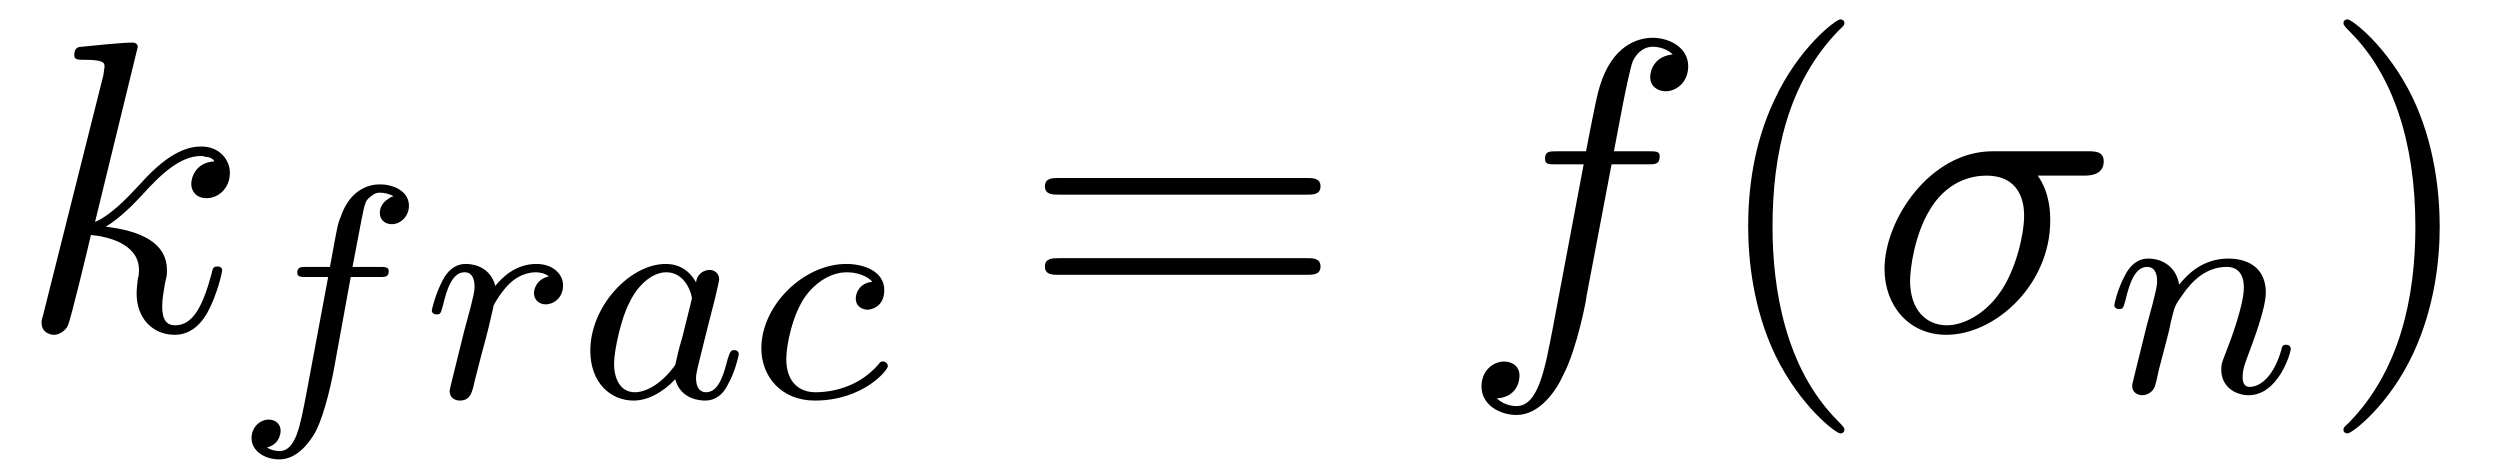
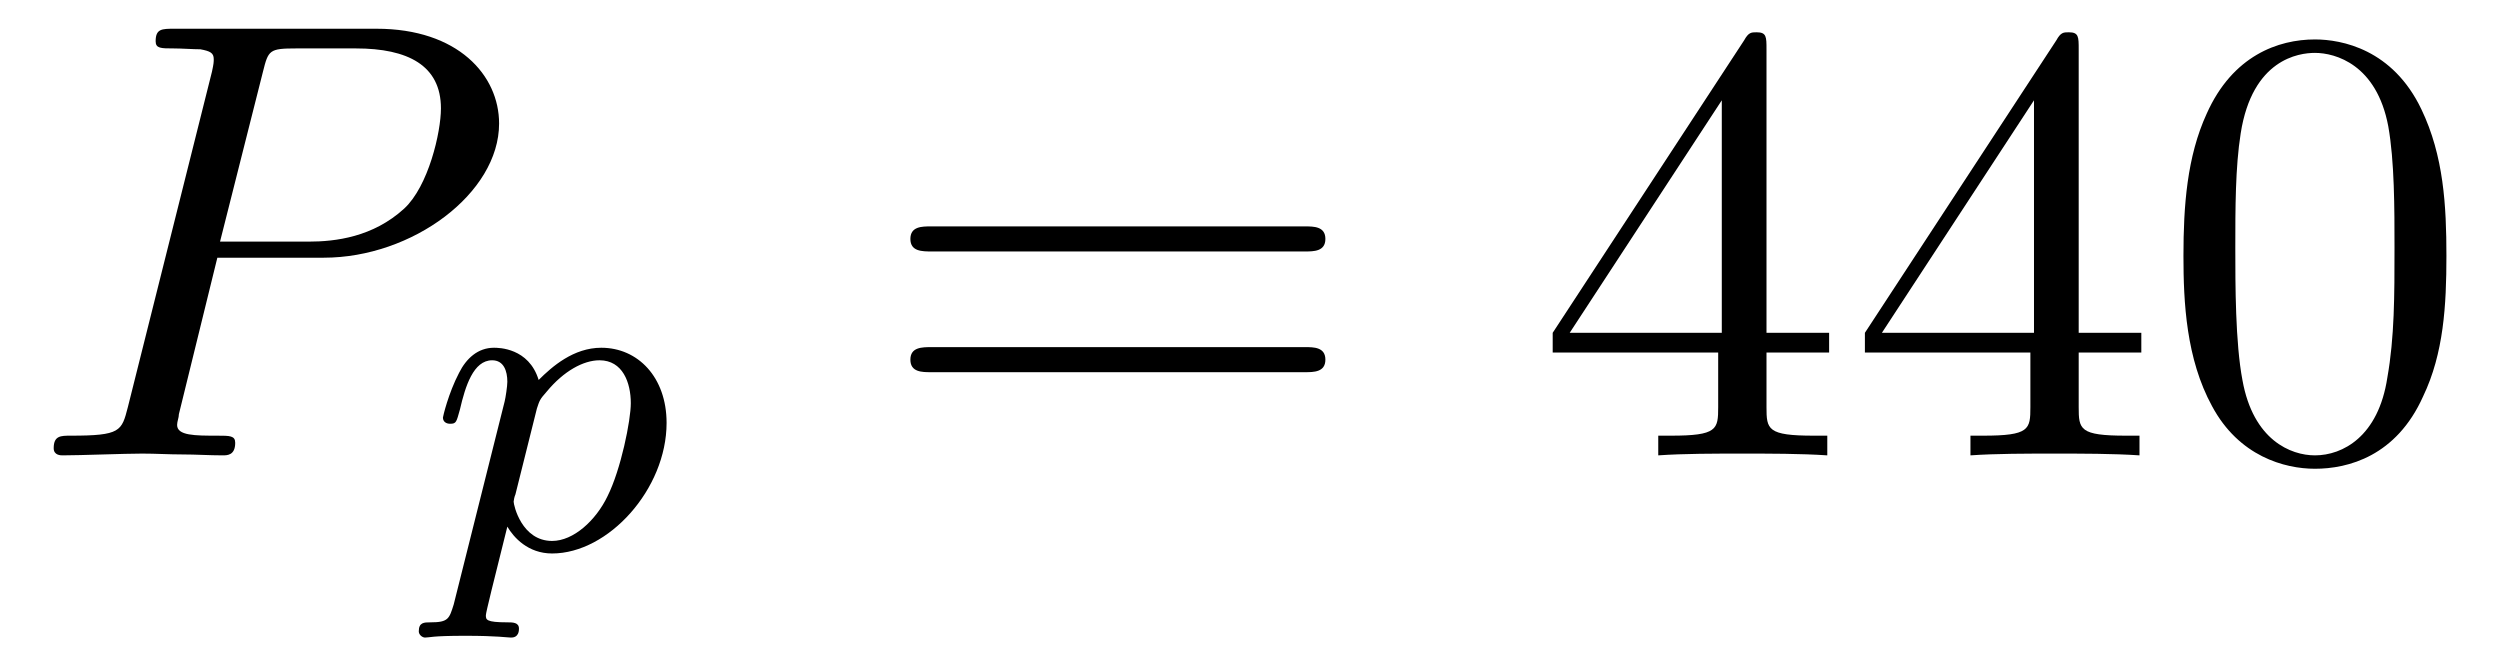
- <svg xmlns="http://www.w3.org/2000/svg" xmlns:xlink="http://www.w3.org/1999/xlink" viewBox="0 0 65.762 12.509" version="1.2">
+ <svg xmlns="http://www.w3.org/2000/svg" xmlns:xlink="http://www.w3.org/1999/xlink" viewBox="0 0 43.674 11.641" version="1.2">
  <defs>
    <g>
      <symbol overflow="visible" id="glyph0-0">
        <path style="stroke:none;" d="" />
      </symbol>
      <symbol overflow="visible" id="glyph0-1">
-         <path style="stroke:none;" d="M 3.125 -7.453 C 3.125 -7.453 3.125 -7.562 2.984 -7.562 C 2.734 -7.562 1.938 -7.484 1.656 -7.453 C 1.578 -7.453 1.453 -7.438 1.453 -7.234 C 1.453 -7.109 1.547 -7.109 1.719 -7.109 C 2.234 -7.109 2.25 -7.031 2.25 -6.922 L 2.219 -6.703 L 0.641 -0.422 C 0.594 -0.266 0.594 -0.25 0.594 -0.188 C 0.594 0.062 0.812 0.125 0.922 0.125 C 1.062 0.125 1.219 0.016 1.281 -0.109 C 1.344 -0.203 1.828 -2.219 1.891 -2.5 C 2.266 -2.469 3.156 -2.297 3.156 -1.578 C 3.156 -1.5 3.156 -1.453 3.125 -1.344 C 3.109 -1.203 3.094 -1.078 3.094 -0.953 C 3.094 -0.312 3.516 0.125 4.094 0.125 C 4.422 0.125 4.719 -0.047 4.953 -0.453 C 5.219 -0.938 5.344 -1.531 5.344 -1.562 C 5.344 -1.672 5.25 -1.672 5.219 -1.672 C 5.109 -1.672 5.094 -1.625 5.062 -1.469 C 4.844 -0.672 4.594 -0.125 4.109 -0.125 C 3.906 -0.125 3.766 -0.234 3.766 -0.625 C 3.766 -0.812 3.812 -1.062 3.844 -1.25 C 3.891 -1.422 3.891 -1.469 3.891 -1.578 C 3.891 -2.297 3.203 -2.609 2.281 -2.719 C 2.625 -2.922 2.969 -3.266 3.219 -3.531 C 3.734 -4.109 4.25 -4.578 4.781 -4.578 C 4.844 -4.578 4.859 -4.578 4.875 -4.562 C 5 -4.547 5.016 -4.547 5.109 -4.484 C 5.125 -4.469 5.125 -4.453 5.141 -4.438 C 4.625 -4.406 4.531 -3.984 4.531 -3.844 C 4.531 -3.672 4.641 -3.469 4.938 -3.469 C 5.219 -3.469 5.547 -3.703 5.547 -4.141 C 5.547 -4.453 5.297 -4.828 4.797 -4.828 C 4.5 -4.828 3.984 -4.734 3.203 -3.859 C 2.828 -3.453 2.406 -3.016 2 -2.844 Z M 3.125 -7.453 " />
-       </symbol>
-       <symbol overflow="visible" id="glyph0-2">
-         <path style="stroke:none;" d="M 4 -4.359 L 4.938 -4.359 C 5.156 -4.359 5.266 -4.359 5.266 -4.578 C 5.266 -4.703 5.156 -4.703 4.969 -4.703 L 4.062 -4.703 L 4.297 -5.938 C 4.344 -6.172 4.5 -6.953 4.562 -7.078 C 4.656 -7.281 4.844 -7.453 5.078 -7.453 C 5.109 -7.453 5.406 -7.453 5.609 -7.25 C 5.125 -7.203 5.016 -6.828 5.016 -6.656 C 5.016 -6.406 5.219 -6.281 5.422 -6.281 C 5.703 -6.281 6.016 -6.516 6.016 -6.938 C 6.016 -7.438 5.516 -7.688 5.078 -7.688 C 4.703 -7.688 4.016 -7.5 3.688 -6.406 C 3.625 -6.188 3.594 -6.078 3.328 -4.703 L 2.578 -4.703 C 2.359 -4.703 2.25 -4.703 2.25 -4.5 C 2.25 -4.359 2.344 -4.359 2.547 -4.359 L 3.266 -4.359 L 2.453 -0.047 C 2.25 1 2.078 2 1.5 2 C 1.469 2 1.188 2 0.984 1.797 C 1.484 1.766 1.578 1.375 1.578 1.203 C 1.578 0.953 1.391 0.828 1.172 0.828 C 0.891 0.828 0.578 1.062 0.578 1.484 C 0.578 1.969 1.062 2.234 1.5 2.234 C 2.109 2.234 2.547 1.594 2.734 1.172 C 3.094 0.484 3.344 -0.828 3.344 -0.906 Z M 4 -4.359 " />
-       </symbol>
-       <symbol overflow="visible" id="glyph0-3">
-         <path style="stroke:none;" d="M 5.656 -4.062 C 5.797 -4.062 6.188 -4.062 6.188 -4.438 C 6.188 -4.703 5.953 -4.703 5.766 -4.703 L 3.266 -4.703 C 1.625 -4.703 0.422 -2.906 0.422 -1.609 C 0.422 -0.641 1.062 0.125 2.047 0.125 C 3.344 0.125 4.781 -1.203 4.781 -2.875 C 4.781 -3.062 4.781 -3.594 4.453 -4.062 Z M 2.062 -0.125 C 1.531 -0.125 1.094 -0.516 1.094 -1.297 C 1.094 -1.625 1.219 -2.516 1.609 -3.156 C 2.062 -3.922 2.719 -4.062 3.094 -4.062 C 4 -4.062 4.094 -3.344 4.094 -3.016 C 4.094 -2.5 3.875 -1.609 3.5 -1.047 C 3.078 -0.406 2.484 -0.125 2.062 -0.125 Z M 2.062 -0.125 " />
+         <path style="stroke:none;" d="M 3.297 -3.453 L 5.156 -3.453 C 6.703 -3.453 8.219 -4.578 8.219 -5.797 C 8.219 -6.641 7.5 -7.453 6.078 -7.453 L 2.547 -7.453 C 2.328 -7.453 2.219 -7.453 2.219 -7.234 C 2.219 -7.109 2.312 -7.109 2.531 -7.109 C 2.672 -7.109 2.875 -7.094 3 -7.094 C 3.172 -7.062 3.234 -7.031 3.234 -6.922 C 3.234 -6.875 3.234 -6.844 3.203 -6.703 L 1.734 -0.844 C 1.625 -0.422 1.609 -0.344 0.734 -0.344 C 0.562 -0.344 0.438 -0.344 0.438 -0.125 C 0.438 0 0.562 0 0.594 0 C 0.906 0 1.672 -0.031 1.984 -0.031 C 2.219 -0.031 2.453 -0.016 2.688 -0.016 C 2.922 -0.016 3.156 0 3.391 0 C 3.469 0 3.609 0 3.609 -0.219 C 3.609 -0.344 3.516 -0.344 3.297 -0.344 C 2.906 -0.344 2.594 -0.344 2.594 -0.531 C 2.594 -0.594 2.625 -0.656 2.625 -0.719 Z M 4.094 -6.703 C 4.188 -7.078 4.203 -7.109 4.672 -7.109 L 5.719 -7.109 C 6.625 -7.109 7.203 -6.812 7.203 -6.062 C 7.203 -5.641 6.984 -4.703 6.562 -4.312 C 6.016 -3.812 5.359 -3.734 4.891 -3.734 L 3.344 -3.734 Z M 4.094 -6.703 " />
      </symbol>
      <symbol overflow="visible" id="glyph1-0">
        <path style="stroke:none;" d="" />
      </symbol>
      <symbol overflow="visible" id="glyph1-1">
-         <path style="stroke:none;" d="M 3.047 -3.172 L 3.797 -3.172 C 3.953 -3.172 4.047 -3.172 4.047 -3.328 C 4.047 -3.438 3.938 -3.438 3.812 -3.438 L 3.094 -3.438 C 3.234 -4.156 3.312 -4.609 3.391 -4.969 C 3.422 -5.094 3.438 -5.188 3.562 -5.281 C 3.672 -5.375 3.734 -5.391 3.812 -5.391 C 3.938 -5.391 4.062 -5.359 4.172 -5.297 C 4.125 -5.281 4.078 -5.266 4.047 -5.234 C 3.906 -5.156 3.812 -5.016 3.812 -4.859 C 3.812 -4.672 3.953 -4.562 4.125 -4.562 C 4.359 -4.562 4.578 -4.766 4.578 -5.047 C 4.578 -5.422 4.188 -5.609 3.812 -5.609 C 3.531 -5.609 3.031 -5.484 2.781 -4.75 C 2.703 -4.562 2.703 -4.547 2.5 -3.438 L 1.891 -3.438 C 1.734 -3.438 1.641 -3.438 1.641 -3.281 C 1.641 -3.172 1.75 -3.172 1.875 -3.172 L 2.453 -3.172 L 1.875 -0.078 C 1.719 0.719 1.609 1.406 1.172 1.406 C 1.156 1.406 0.984 1.406 0.844 1.312 C 1.203 1.219 1.203 0.891 1.203 0.875 C 1.203 0.688 1.062 0.578 0.891 0.578 C 0.672 0.578 0.438 0.766 0.438 1.062 C 0.438 1.406 0.781 1.625 1.172 1.625 C 1.672 1.625 2 1.109 2.109 0.922 C 2.391 0.391 2.578 -0.609 2.594 -0.688 Z M 3.047 -3.172 " />
-       </symbol>
-       <symbol overflow="visible" id="glyph1-2">
-         <path style="stroke:none;" d="M 1.531 -1.094 C 1.625 -1.438 1.719 -1.781 1.797 -2.141 C 1.797 -2.156 1.859 -2.375 1.859 -2.422 C 1.891 -2.5 2.094 -2.828 2.297 -3.016 C 2.547 -3.25 2.828 -3.297 2.969 -3.297 C 3.047 -3.297 3.203 -3.281 3.312 -3.188 C 2.969 -3.109 2.922 -2.828 2.922 -2.75 C 2.922 -2.578 3.047 -2.453 3.234 -2.453 C 3.438 -2.453 3.688 -2.625 3.688 -2.953 C 3.688 -3.234 3.438 -3.516 2.984 -3.516 C 2.438 -3.516 2.078 -3.156 1.906 -2.938 C 1.75 -3.516 1.203 -3.516 1.125 -3.516 C 0.844 -3.516 0.641 -3.328 0.516 -3.078 C 0.328 -2.719 0.234 -2.312 0.234 -2.297 C 0.234 -2.219 0.297 -2.188 0.359 -2.188 C 0.469 -2.188 0.469 -2.219 0.531 -2.438 C 0.625 -2.828 0.766 -3.297 1.094 -3.297 C 1.312 -3.297 1.359 -3.094 1.359 -2.922 C 1.359 -2.766 1.312 -2.625 1.25 -2.359 C 1.234 -2.297 1.109 -1.828 1.078 -1.719 L 0.781 -0.516 C 0.75 -0.391 0.703 -0.203 0.703 -0.172 C 0.703 0.016 0.859 0.078 0.969 0.078 C 1.25 0.078 1.297 -0.141 1.359 -0.422 Z M 1.531 -1.094 " />
-       </symbol>
-       <symbol overflow="visible" id="glyph1-3">
-         <path style="stroke:none;" d="M 3.125 -3.031 C 3.047 -3.172 2.828 -3.516 2.328 -3.516 C 1.391 -3.516 0.344 -2.406 0.344 -1.234 C 0.344 -0.391 0.875 0.078 1.484 0.078 C 2 0.078 2.438 -0.328 2.578 -0.484 C 2.719 0.062 3.266 0.078 3.359 0.078 C 3.734 0.078 3.906 -0.219 3.969 -0.359 C 4.141 -0.641 4.25 -1.109 4.25 -1.141 C 4.25 -1.188 4.219 -1.25 4.125 -1.25 C 4.031 -1.25 4.016 -1.188 3.953 -1 C 3.844 -0.562 3.703 -0.141 3.391 -0.141 C 3.203 -0.141 3.125 -0.297 3.125 -0.516 C 3.125 -0.656 3.203 -0.922 3.25 -1.125 C 3.297 -1.328 3.422 -1.797 3.453 -1.938 L 3.609 -2.547 C 3.656 -2.734 3.734 -3.078 3.734 -3.109 C 3.734 -3.297 3.578 -3.359 3.484 -3.359 C 3.359 -3.359 3.156 -3.281 3.125 -3.031 Z M 2.578 -0.859 C 2.188 -0.312 1.766 -0.141 1.516 -0.141 C 1.141 -0.141 0.969 -0.484 0.969 -0.891 C 0.969 -1.266 1.172 -2.125 1.359 -2.469 C 1.578 -2.953 1.969 -3.297 2.344 -3.297 C 2.859 -3.297 3.016 -2.703 3.016 -2.609 C 3.016 -2.578 2.812 -1.797 2.766 -1.594 C 2.656 -1.219 2.656 -1.203 2.578 -0.859 Z M 2.578 -0.859 " />
-       </symbol>
-       <symbol overflow="visible" id="glyph1-4">
-         <path style="stroke:none;" d="M 3.266 -3.047 C 2.938 -3.016 2.828 -2.766 2.828 -2.609 C 2.828 -2.375 3.031 -2.312 3.141 -2.312 C 3.172 -2.312 3.578 -2.344 3.578 -2.828 C 3.578 -3.312 3.062 -3.516 2.578 -3.516 C 1.453 -3.516 0.344 -2.422 0.344 -1.297 C 0.344 -0.547 0.875 0.078 1.75 0.078 C 3.016 0.078 3.672 -0.719 3.672 -0.828 C 3.672 -0.906 3.594 -0.953 3.547 -0.953 C 3.5 -0.953 3.469 -0.938 3.438 -0.891 C 2.812 -0.141 1.906 -0.141 1.766 -0.141 C 1.344 -0.141 1 -0.406 1 -1.016 C 1 -1.359 1.156 -2.203 1.531 -2.703 C 1.875 -3.141 2.281 -3.297 2.594 -3.297 C 2.688 -3.297 3.047 -3.281 3.266 -3.047 Z M 3.266 -3.047 " />
-       </symbol>
-       <symbol overflow="visible" id="glyph1-5">
-         <path style="stroke:none;" d="M 1.594 -1.312 C 1.625 -1.422 1.703 -1.734 1.719 -1.844 C 1.828 -2.281 1.828 -2.281 2.016 -2.547 C 2.281 -2.938 2.656 -3.297 3.188 -3.297 C 3.469 -3.297 3.641 -3.125 3.641 -2.75 C 3.641 -2.312 3.312 -1.406 3.156 -1.016 C 3.047 -0.75 3.047 -0.703 3.047 -0.594 C 3.047 -0.141 3.422 0.078 3.766 0.078 C 4.547 0.078 4.875 -1.031 4.875 -1.141 C 4.875 -1.219 4.812 -1.25 4.75 -1.25 C 4.656 -1.25 4.641 -1.188 4.625 -1.109 C 4.438 -0.453 4.094 -0.141 3.797 -0.141 C 3.672 -0.141 3.609 -0.219 3.609 -0.406 C 3.609 -0.594 3.672 -0.766 3.75 -0.969 C 3.859 -1.266 4.219 -2.188 4.219 -2.625 C 4.219 -3.234 3.797 -3.516 3.234 -3.516 C 2.578 -3.516 2.172 -3.125 1.938 -2.828 C 1.875 -3.266 1.531 -3.516 1.125 -3.516 C 0.844 -3.516 0.641 -3.328 0.516 -3.078 C 0.312 -2.703 0.234 -2.312 0.234 -2.297 C 0.234 -2.219 0.297 -2.188 0.359 -2.188 C 0.469 -2.188 0.469 -2.219 0.531 -2.438 C 0.625 -2.828 0.766 -3.297 1.094 -3.297 C 1.312 -3.297 1.359 -3.094 1.359 -2.922 C 1.359 -2.766 1.312 -2.625 1.25 -2.359 C 1.234 -2.297 1.109 -1.828 1.078 -1.719 L 0.781 -0.516 C 0.75 -0.391 0.703 -0.203 0.703 -0.172 C 0.703 0.016 0.859 0.078 0.969 0.078 C 1.109 0.078 1.234 -0.016 1.281 -0.109 C 1.312 -0.156 1.375 -0.438 1.406 -0.594 Z M 1.594 -1.312 " />
+         <path style="stroke:none;" d="M 0.422 0.969 C 0.344 1.219 0.328 1.281 0.016 1.281 C -0.094 1.281 -0.188 1.281 -0.188 1.438 C -0.188 1.5 -0.125 1.547 -0.078 1.547 C 0 1.547 0.031 1.516 0.625 1.516 C 1.188 1.516 1.359 1.547 1.422 1.547 C 1.453 1.547 1.562 1.547 1.562 1.391 C 1.562 1.281 1.453 1.281 1.359 1.281 C 0.984 1.281 0.984 1.234 0.984 1.156 C 0.984 1.109 1.125 0.547 1.359 -0.391 C 1.469 -0.203 1.719 0.078 2.141 0.078 C 3.125 0.078 4.141 -1.047 4.141 -2.203 C 4.141 -3 3.641 -3.516 3 -3.516 C 2.516 -3.516 2.141 -3.188 1.906 -2.953 C 1.734 -3.516 1.203 -3.516 1.125 -3.516 C 0.844 -3.516 0.641 -3.328 0.516 -3.078 C 0.328 -2.719 0.234 -2.312 0.234 -2.297 C 0.234 -2.219 0.297 -2.188 0.359 -2.188 C 0.469 -2.188 0.469 -2.219 0.531 -2.438 C 0.625 -2.844 0.766 -3.297 1.094 -3.297 C 1.297 -3.297 1.359 -3.109 1.359 -2.922 C 1.359 -2.844 1.328 -2.641 1.312 -2.578 Z M 1.875 -2.453 C 1.922 -2.594 1.922 -2.609 2.047 -2.75 C 2.344 -3.109 2.688 -3.297 2.969 -3.297 C 3.375 -3.297 3.516 -2.906 3.516 -2.547 C 3.516 -2.25 3.344 -1.391 3.109 -0.922 C 2.906 -0.5 2.516 -0.141 2.141 -0.141 C 1.609 -0.141 1.469 -0.766 1.469 -0.828 C 1.469 -0.844 1.484 -0.922 1.5 -0.953 Z M 1.875 -2.453 " />
      </symbol>
      <symbol overflow="visible" id="glyph2-0">
        <path style="stroke:none;" d="" />
      </symbol>
      <symbol overflow="visible" id="glyph2-1">
        <path style="stroke:none;" d="M 7.5 -3.562 C 7.656 -3.562 7.859 -3.562 7.859 -3.781 C 7.859 -4 7.656 -4 7.5 -4 L 0.969 -4 C 0.812 -4 0.609 -4 0.609 -3.781 C 0.609 -3.562 0.812 -3.562 0.984 -3.562 Z M 7.5 -1.453 C 7.656 -1.453 7.859 -1.453 7.859 -1.672 C 7.859 -1.891 7.656 -1.891 7.5 -1.891 L 0.984 -1.891 C 0.812 -1.891 0.609 -1.891 0.609 -1.672 C 0.609 -1.453 0.812 -1.453 0.969 -1.453 Z M 7.5 -1.453 " />
      </symbol>
      <symbol overflow="visible" id="glyph2-2">
-         <path style="stroke:none;" d="M 3.609 2.625 C 3.609 2.578 3.609 2.562 3.422 2.375 C 2.062 1 1.719 -1.062 1.719 -2.719 C 1.719 -4.625 2.125 -6.516 3.469 -7.891 C 3.609 -8.016 3.609 -8.031 3.609 -8.078 C 3.609 -8.141 3.562 -8.172 3.5 -8.172 C 3.391 -8.172 2.406 -7.438 1.766 -6.047 C 1.203 -4.859 1.078 -3.641 1.078 -2.719 C 1.078 -1.875 1.203 -0.562 1.797 0.672 C 2.453 2.016 3.391 2.719 3.5 2.719 C 3.562 2.719 3.609 2.688 3.609 2.625 Z M 3.609 2.625 " />
+         <path style="stroke:none;" d="M 3.203 -1.797 L 3.203 -0.844 C 3.203 -0.453 3.188 -0.344 2.375 -0.344 L 2.156 -0.344 L 2.156 0 C 2.594 -0.031 3.156 -0.031 3.625 -0.031 C 4.078 -0.031 4.656 -0.031 5.109 0 L 5.109 -0.344 L 4.875 -0.344 C 4.062 -0.344 4.047 -0.453 4.047 -0.844 L 4.047 -1.797 L 5.141 -1.797 L 5.141 -2.141 L 4.047 -2.141 L 4.047 -7.094 C 4.047 -7.312 4.047 -7.391 3.875 -7.391 C 3.781 -7.391 3.734 -7.391 3.656 -7.25 L 0.312 -2.141 L 0.312 -1.797 Z M 3.266 -2.141 L 0.609 -2.141 L 3.266 -6.203 Z M 3.266 -2.141 " />
      </symbol>
      <symbol overflow="visible" id="glyph2-3">
-         <path style="stroke:none;" d="M 3.156 -2.719 C 3.156 -3.578 3.031 -4.891 2.438 -6.125 C 1.781 -7.469 0.844 -8.172 0.734 -8.172 C 0.672 -8.172 0.625 -8.141 0.625 -8.078 C 0.625 -8.031 0.625 -8.016 0.828 -7.812 C 1.891 -6.734 2.516 -5 2.516 -2.719 C 2.516 -0.859 2.109 1.062 0.766 2.438 C 0.625 2.562 0.625 2.578 0.625 2.625 C 0.625 2.688 0.672 2.719 0.734 2.719 C 0.844 2.719 1.828 1.984 2.469 0.594 C 3.016 -0.594 3.156 -1.812 3.156 -2.719 Z M 3.156 -2.719 " />
+         <path style="stroke:none;" d="M 5.016 -3.484 C 5.016 -4.359 4.969 -5.234 4.578 -6.047 C 4.078 -7.094 3.188 -7.266 2.719 -7.266 C 2.078 -7.266 1.281 -6.984 0.828 -5.969 C 0.484 -5.219 0.422 -4.359 0.422 -3.484 C 0.422 -2.672 0.469 -1.688 0.922 -0.859 C 1.391 0.016 2.188 0.234 2.719 0.234 C 3.297 0.234 4.141 0.016 4.609 -1.031 C 4.969 -1.781 5.016 -2.625 5.016 -3.484 Z M 2.719 0 C 2.297 0 1.641 -0.266 1.453 -1.312 C 1.328 -1.969 1.328 -2.984 1.328 -3.625 C 1.328 -4.312 1.328 -5.031 1.422 -5.625 C 1.625 -6.922 2.438 -7.031 2.719 -7.031 C 3.078 -7.031 3.797 -6.828 4 -5.75 C 4.109 -5.141 4.109 -4.312 4.109 -3.625 C 4.109 -2.797 4.109 -2.062 3.984 -1.359 C 3.828 -0.328 3.203 0 2.719 0 Z M 2.719 0 " />
      </symbol>
    </g>
    <clipPath id="clip1">
-       <path d="M 6 4 L 11 4 L 11 12.508 L 6 12.508 Z M 6 4 " />
+       <path d="M 7 6 L 12 6 L 12 11.641 L 7 11.641 Z M 7 6 " />
    </clipPath>
  </defs>
  <g id="surface1">
    <g style="fill:rgb(0%,0%,0%);fill-opacity:1;">
-       <use xlink:href="#glyph0-1" x="0.5" y="8.682" />
+       <use xlink:href="#glyph0-1" x="0.5" y="7.955" />
    </g>
    <g clip-path="url(#clip1)" clip-rule="nonzero">
      <g style="fill:rgb(0%,0%,0%);fill-opacity:1;">
-         <use xlink:href="#glyph1-1" x="6.179" y="10.459" />
+         <use xlink:href="#glyph1-1" x="7.504" y="9.591" />
      </g>
    </g>
    <g style="fill:rgb(0%,0%,0%);fill-opacity:1;">
-       <use xlink:href="#glyph1-2" x="11.124" y="10.459" />
+       <use xlink:href="#glyph2-1" x="15.295" y="7.955" />
    </g>
    <g style="fill:rgb(0%,0%,0%);fill-opacity:1;">
-       <use xlink:href="#glyph1-3" x="15.184" y="10.459" />
-       <use xlink:href="#glyph1-4" x="19.683" y="10.459" />
-     </g>
-     <g style="fill:rgb(0%,0%,0%);fill-opacity:1;">
-       <use xlink:href="#glyph2-1" x="26.877" y="8.682" />
-     </g>
-     <g style="fill:rgb(0%,0%,0%);fill-opacity:1;">
-       <use xlink:href="#glyph0-2" x="38.392" y="8.682" />
-     </g>
-     <g style="fill:rgb(0%,0%,0%);fill-opacity:1;">
-       <use xlink:href="#glyph2-2" x="44.907" y="8.682" />
-     </g>
-     <g style="fill:rgb(0%,0%,0%);fill-opacity:1;">
-       <use xlink:href="#glyph0-3" x="49.15" y="8.682" />
-     </g>
-     <g style="fill:rgb(0%,0%,0%);fill-opacity:1;">
-       <use xlink:href="#glyph1-5" x="55.383" y="10.318" />
-     </g>
-     <g style="fill:rgb(0%,0%,0%);fill-opacity:1;">
-       <use xlink:href="#glyph2-3" x="61.02" y="8.682" />
+       <use xlink:href="#glyph2-2" x="26.813" y="7.955" />
+       <use xlink:href="#glyph2-2" x="32.267" y="7.955" />
+       <use xlink:href="#glyph2-3" x="37.722" y="7.955" />
    </g>
  </g>
</svg>
